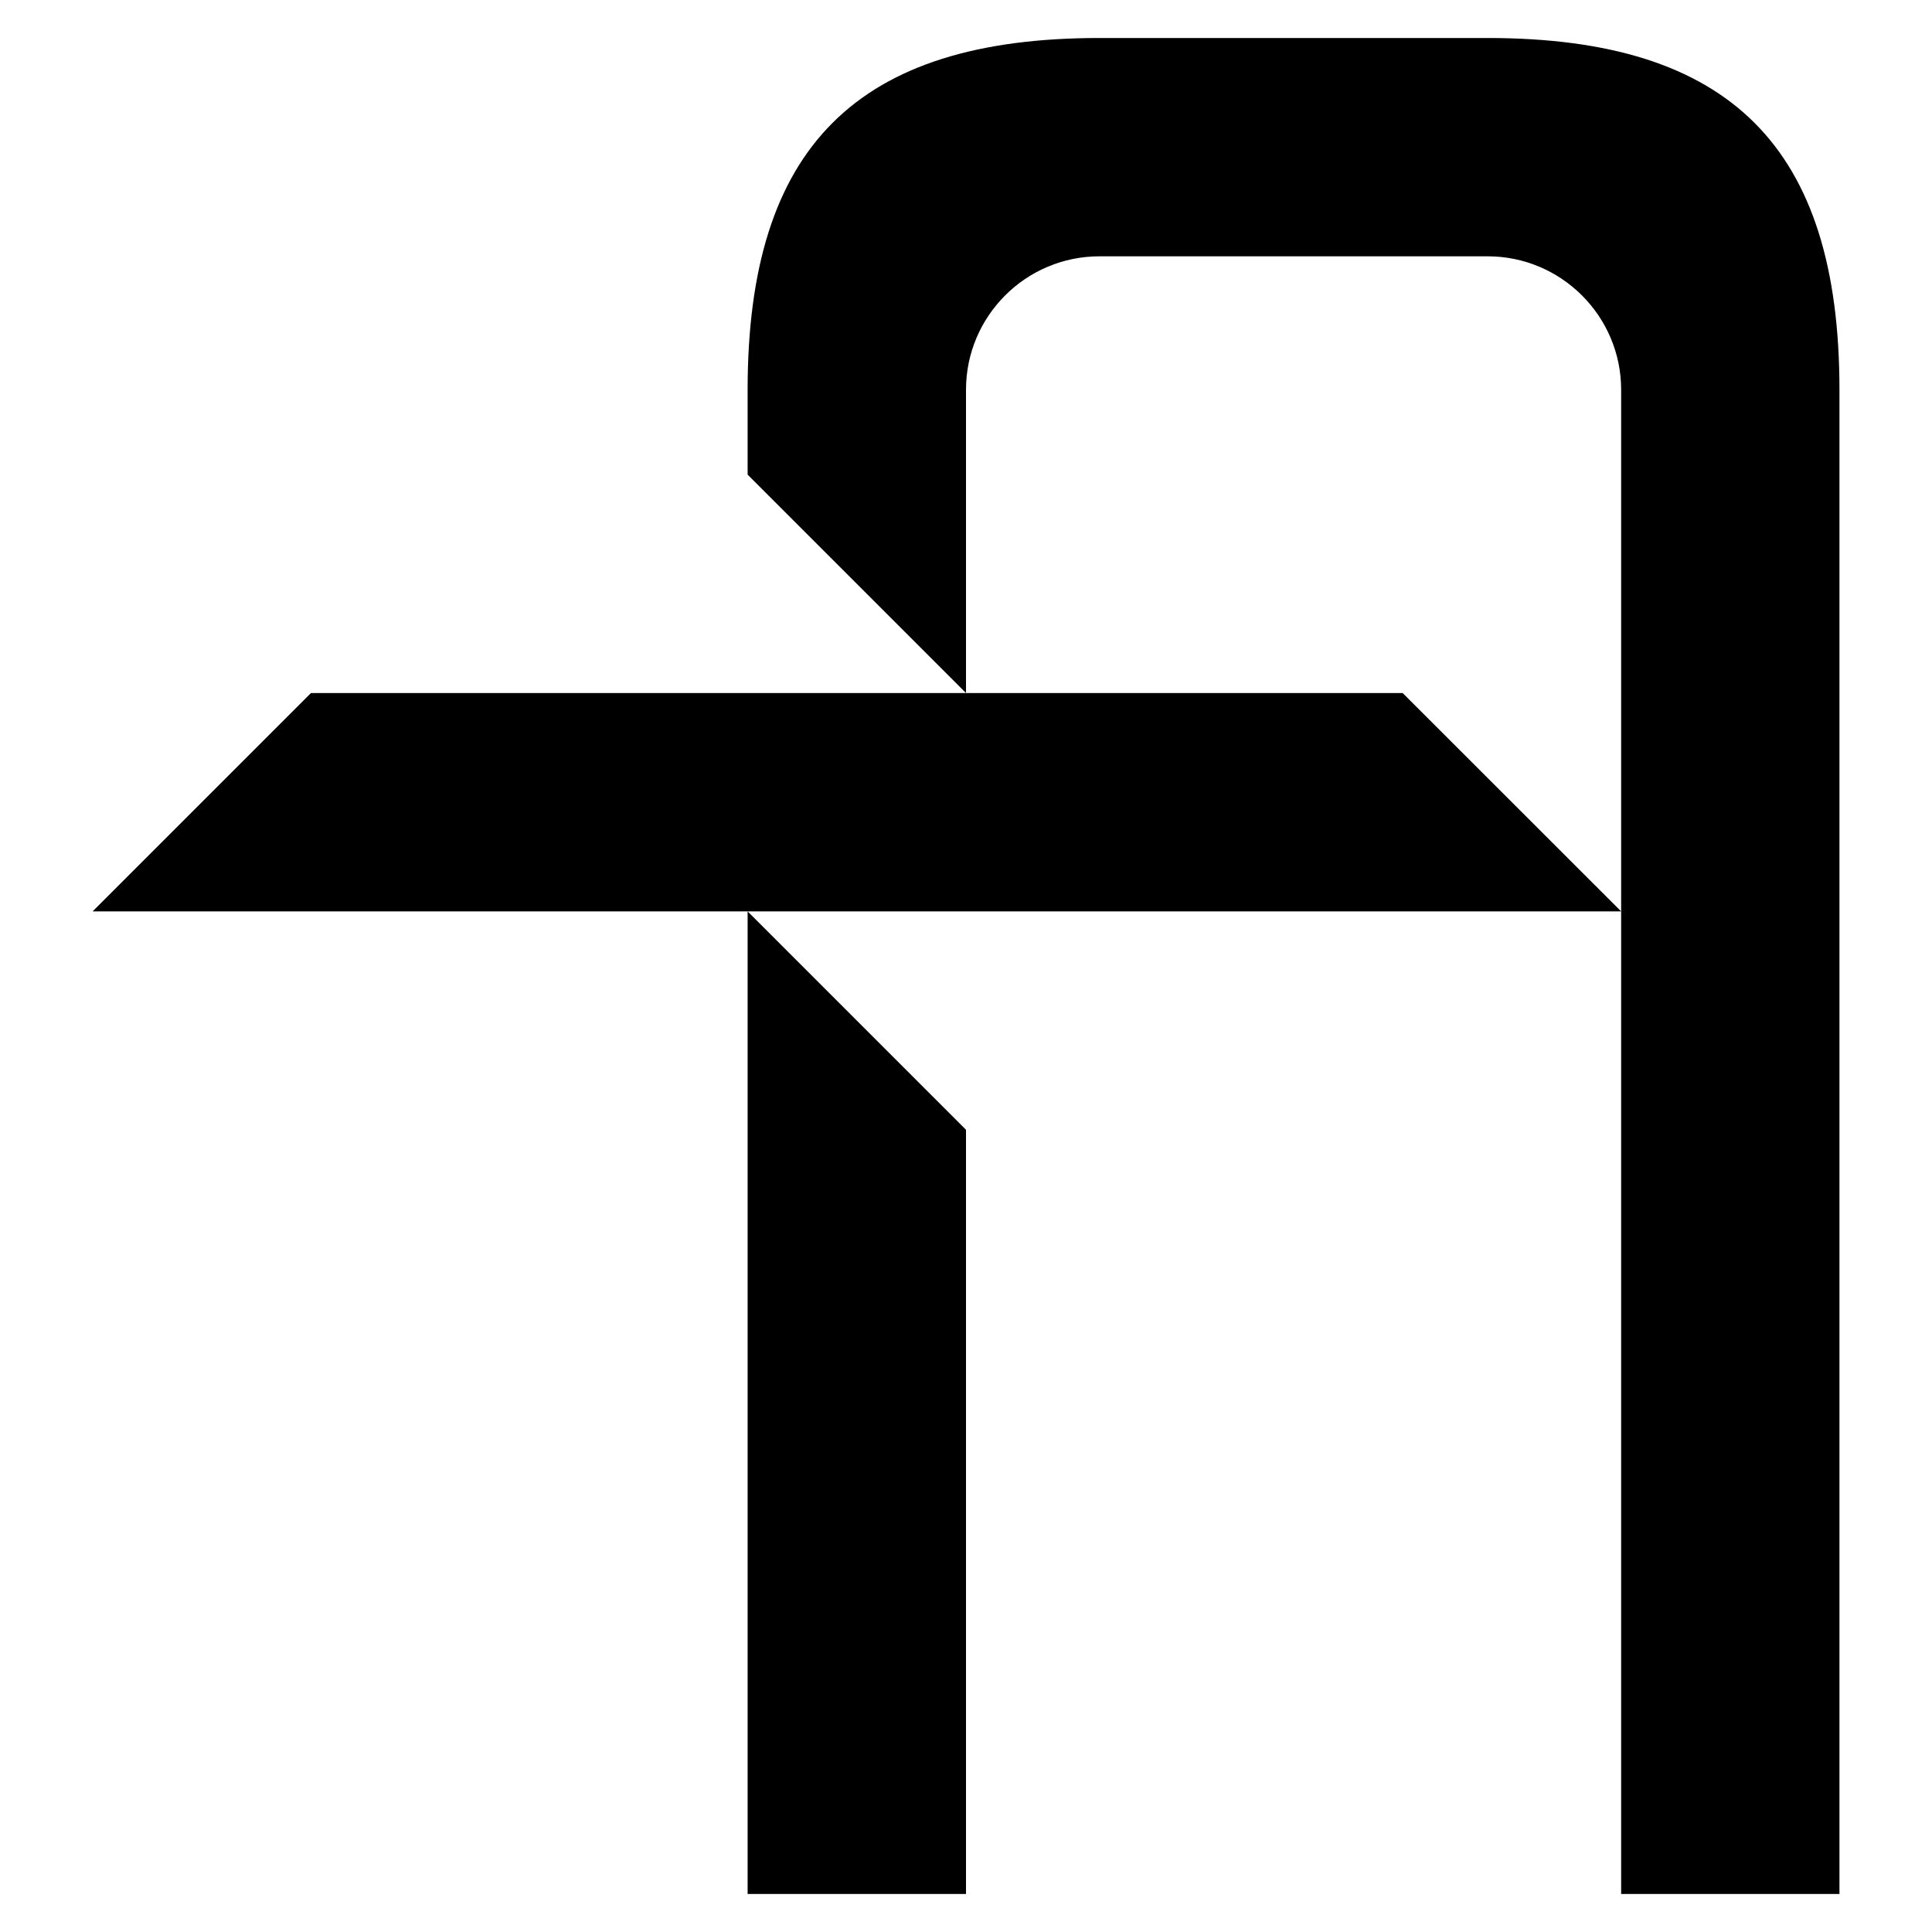
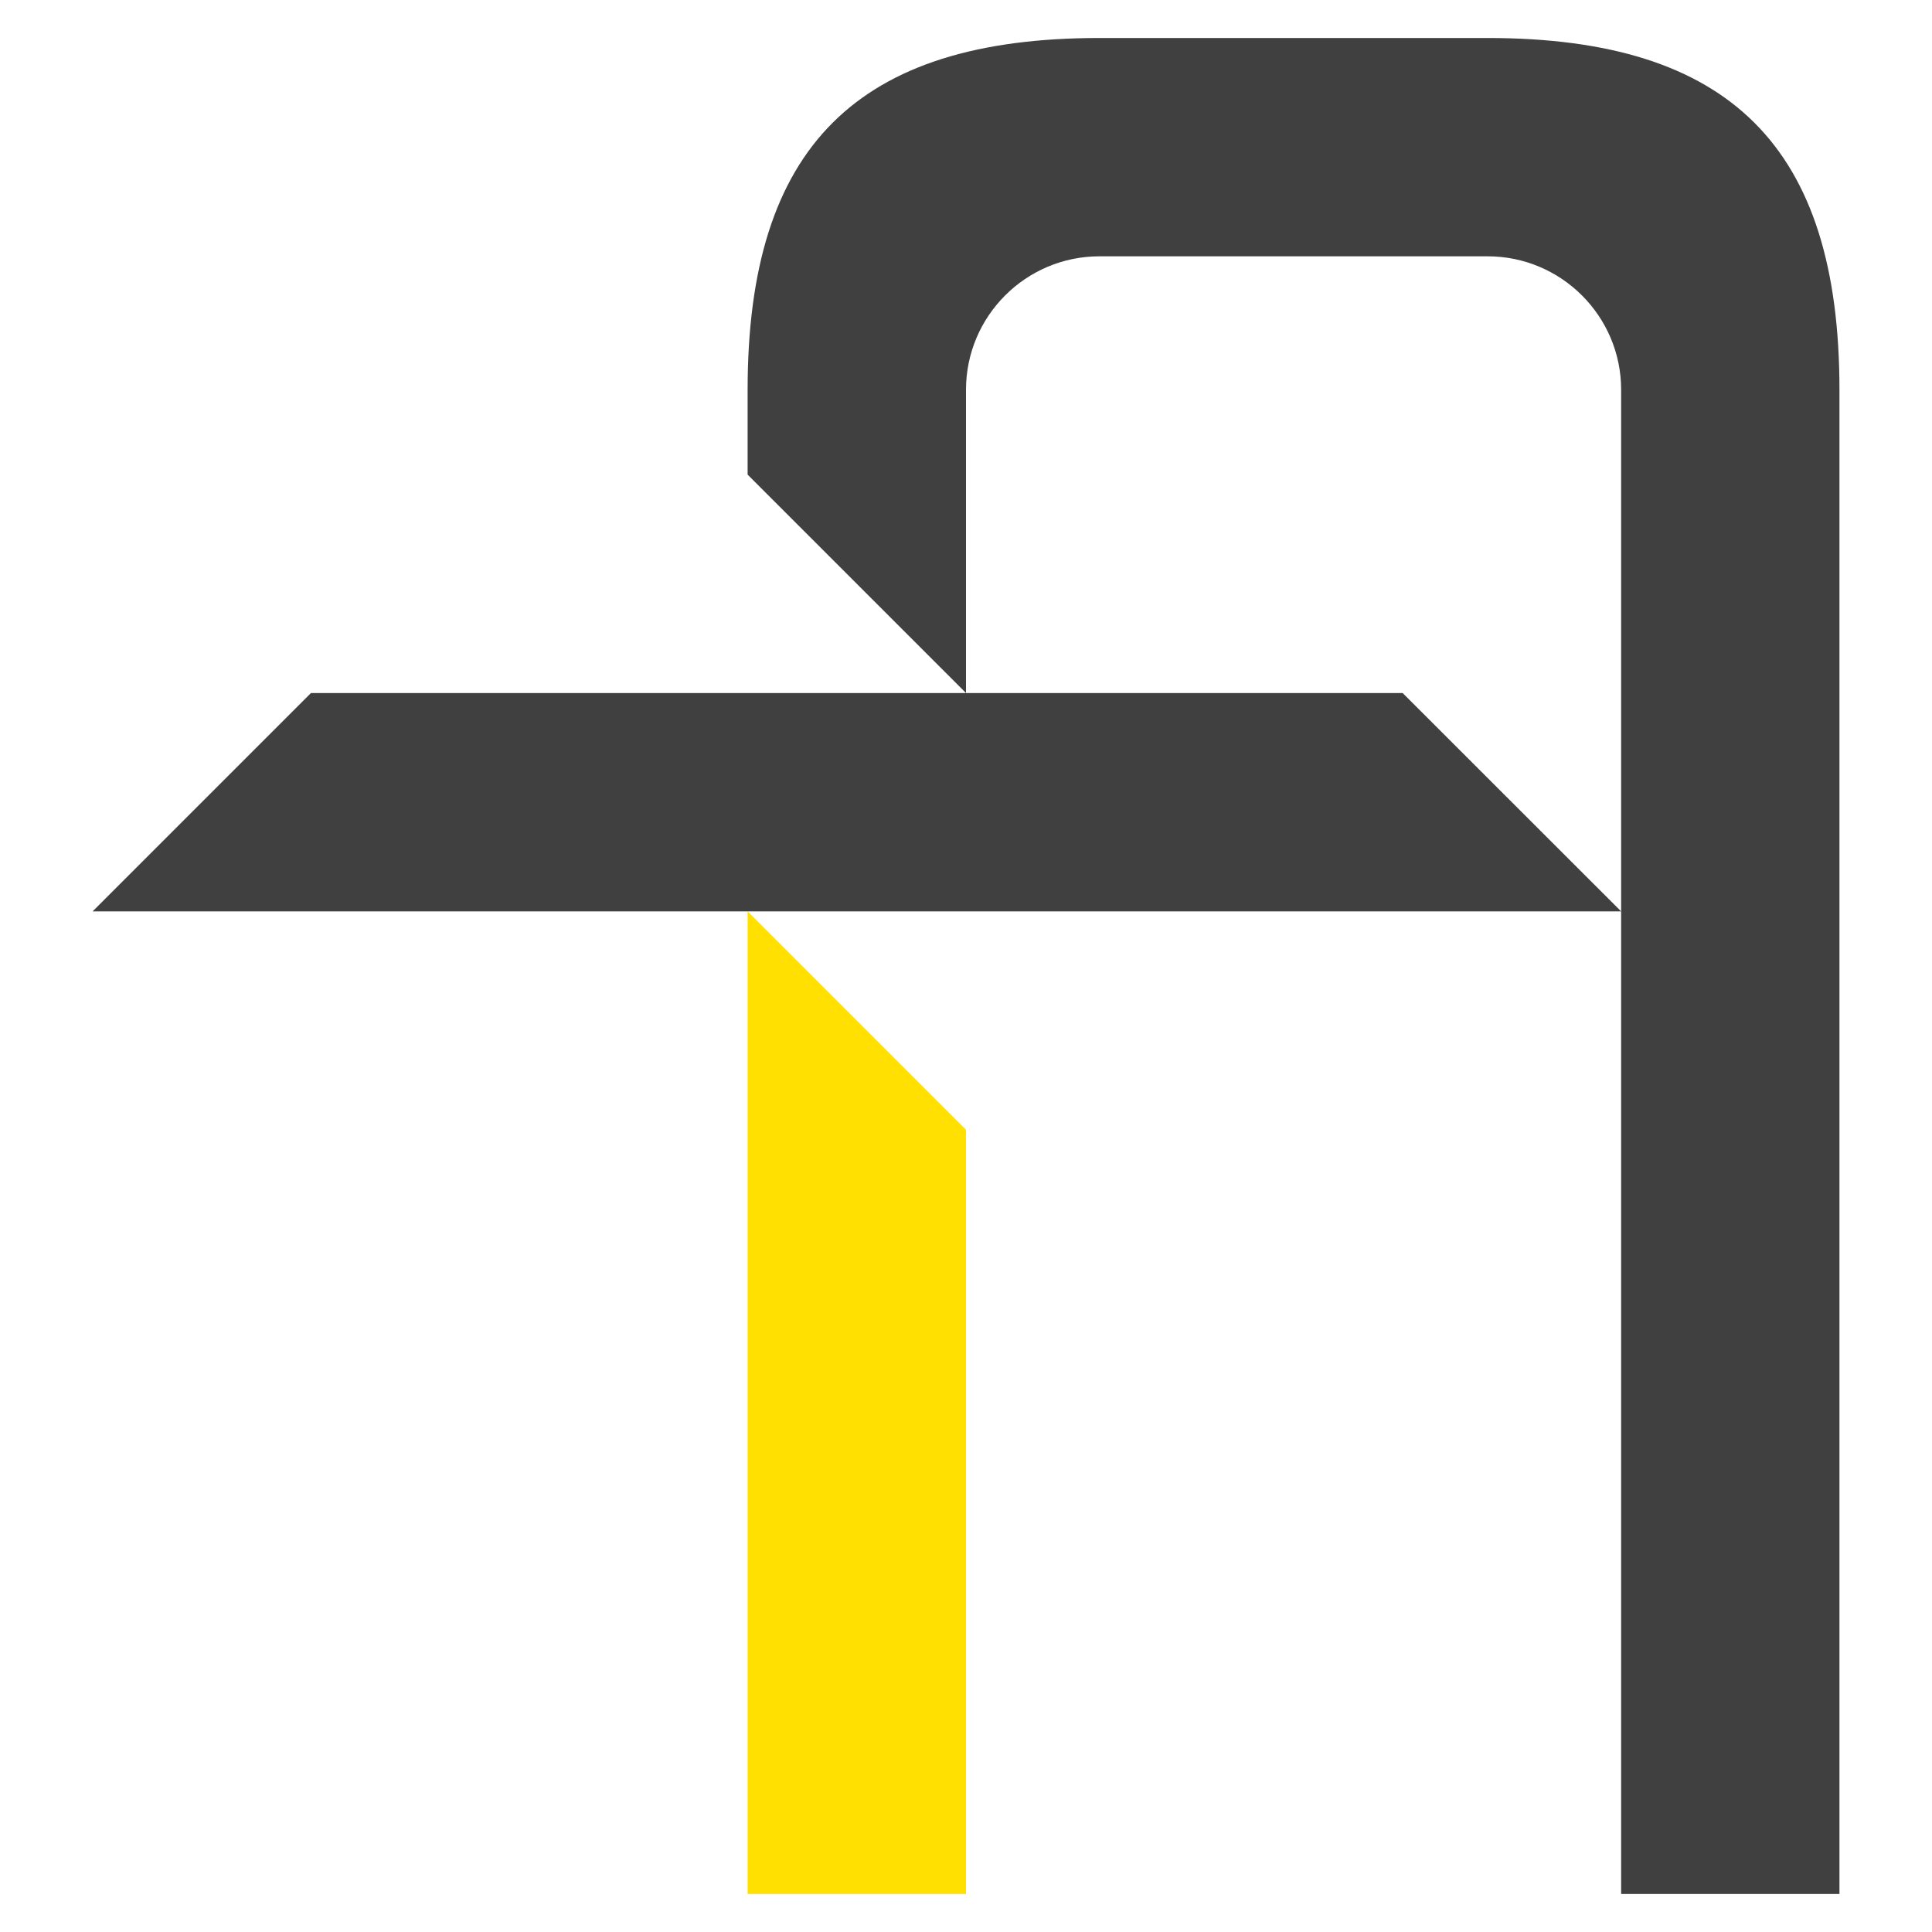
<svg xmlns="http://www.w3.org/2000/svg" version="1.1" id="Layer_1" x="0px" y="0px" width="30px" height="30px" viewBox="0 0 30 30" enable-background="new 0 0 30 30" xml:space="preserve">
  <g>
-     <polygon points="15,29.41 11.609,29.41 11.609,14.152 15,17.543  " />
+     <polygon fill="#FFE000" points="15,29.41 11.609,29.41 11.609,14.152 15,17.543  " />
  </g>
  <g>
-     <polygon points="25.173,14.152 1.438,14.152 4.828,10.762 21.781,10.762  " />
+     <polygon fill="#404040" points="25.173,14.152 1.438,14.152 4.828,10.762 21.781,10.762  " />
  </g>
  <g>
-     <path d="M28.563,29.41h-3.39V6.052c0-1.143-0.931-2.072-2.073-2.072h-6.028C15.929,3.98,15,4.91,15,6.052v4.709l-3.391-3.391V6.052   c0-3.767,1.695-5.462,5.462-5.462H23.1c3.768,0,5.463,1.695,5.463,5.462V29.41z" />
+     <g>
+       <polygon fill="#FFE000" points="-18.07,7.402 -41.805,7.402 -38.415,4.012 -21.461,4.012   " />
+     </g>
+   </g>
+   <g>
+     <g>
+       <path fill="#404040" d="M28.563,29.41h-3.39V6.052c0-1.143-0.931-2.072-2.073-2.072h-6.028C15.929,3.98,15,4.91,15,6.052v4.709    l-3.391-3.391V6.052c0-3.767,1.695-5.462,5.462-5.462H23.1c3.768,0,5.463,1.695,5.463,5.462V29.41z" />
+     </g>
  </g>
</svg>
